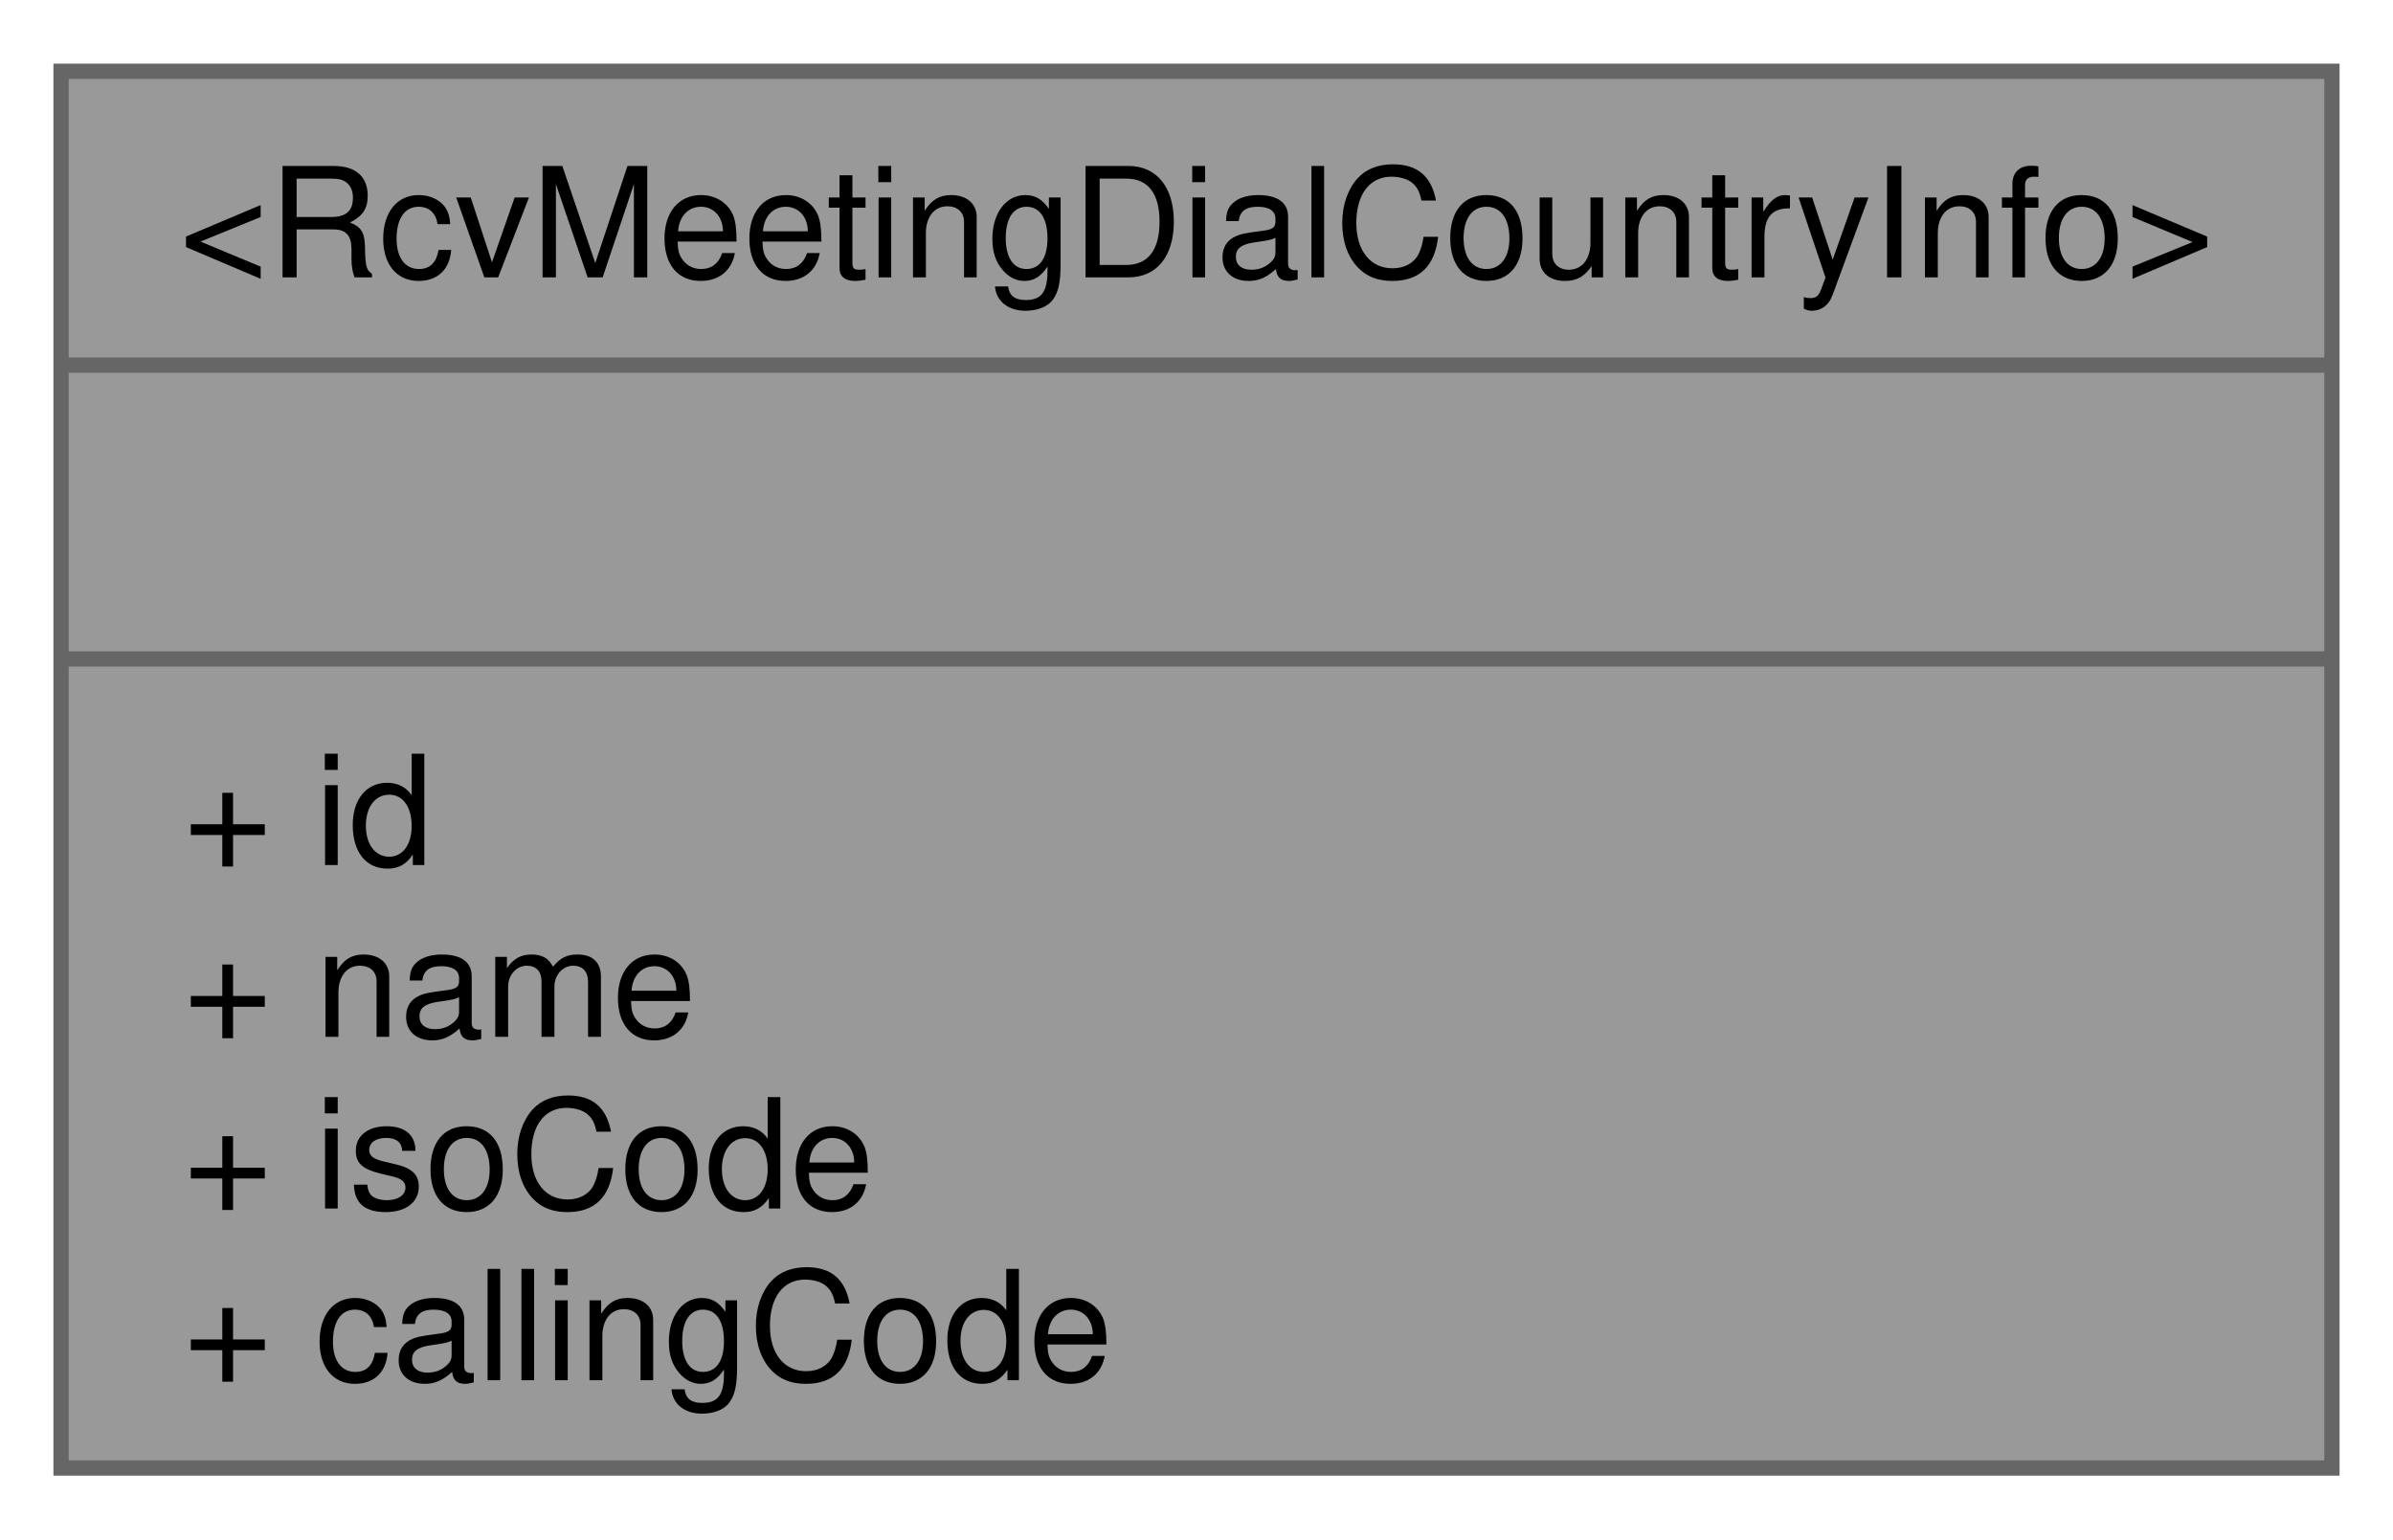
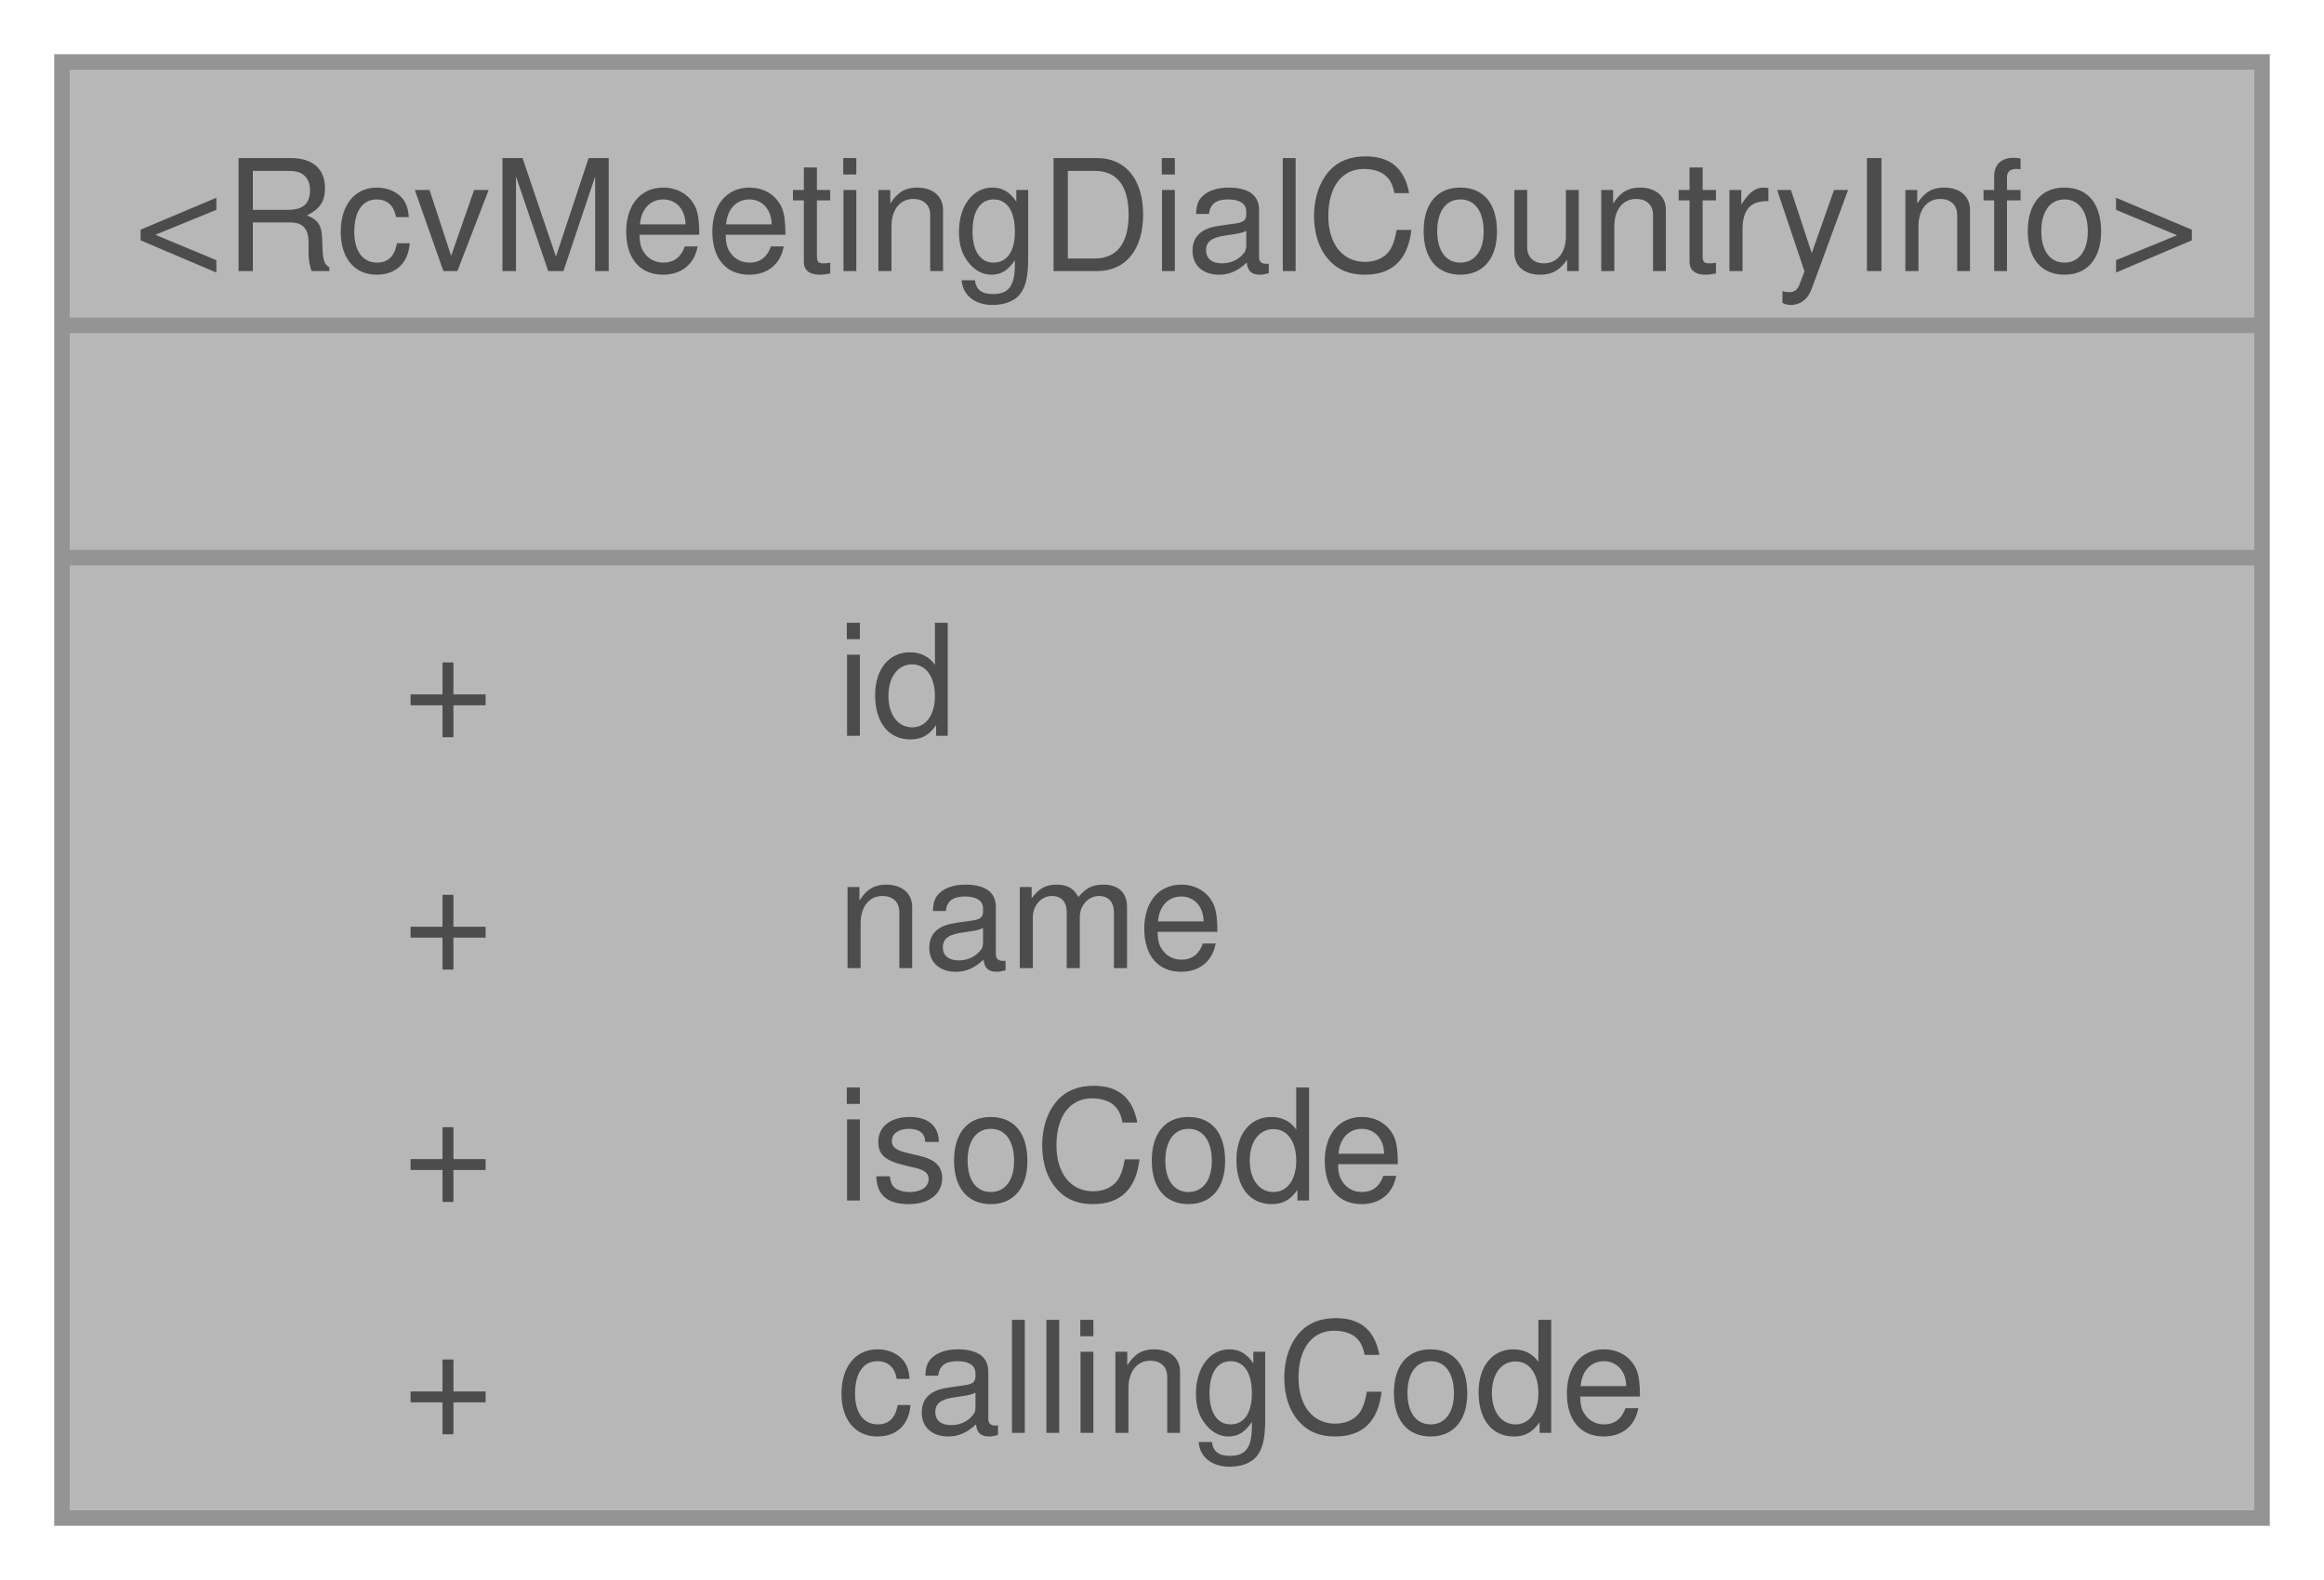
- <svg xmlns="http://www.w3.org/2000/svg" xmlns:xlink="http://www.w3.org/1999/xlink" width="157pt" height="101pt" viewBox="0.00 0.00 156.75 100.50">
-   <g id="graph0" class="graph" transform="scale(1 1) rotate(0) translate(4 96.5)">
-     <g id="node1" class="node">
-       <g id="a_node1">
-         <a xlink:title=" ">
-           <polygon fill="#999999" stroke="#666666" points="0,-0.5 0,-92 148.75,-92 148.75,-0.5 0,-0.5" />
-           <text text-anchor="middle" x="74.38" y="-78.5" font-family="Helvetica,sans-Serif" font-size="10.00">&lt;RcvMeetingDialCountryInfo&gt;</text>
-           <polyline fill="none" stroke="#666666" points="0,-72.75 148.75,-72.75" />
-           <text text-anchor="middle" x="74.38" y="-59.25" font-family="Helvetica,sans-Serif" font-size="10.00"> </text>
-           <polyline fill="none" stroke="#666666" points="0,-53.5 148.75,-53.5" />
-           <text text-anchor="start" x="8" y="-40" font-family="Helvetica,sans-Serif" font-size="10.00">+ id</text>
-           <text text-anchor="start" x="8" y="-28.75" font-family="Helvetica,sans-Serif" font-size="10.00">+ name</text>
-           <text text-anchor="start" x="8" y="-17.5" font-family="Helvetica,sans-Serif" font-size="10.00">+ isoCode</text>
-           <text text-anchor="start" x="8" y="-6.25" font-family="Helvetica,sans-Serif" font-size="10.00">+ callingCode</text>
-         </a>
+ <svg xmlns="http://www.w3.org/2000/svg" xmlns:xlink="http://www.w3.org/1999/xlink" width="150pt" height="102pt" viewBox="0.00 0.00 150.00 102.00">
+   <svg id="main" version="1.1" xml:space="preserve">
+     <style type="text/css">
+ .node, .edge {opacity: 0.7;}
+ .node.selected, .edge.selected {opacity: 1;}
+ .edge:hover path { stroke: red; }
+ .edge:hover polygon { stroke: red; fill: red; }
+ </style>
+     <svg id="graph" class="graph">
+       <g id="graph0" class="graph" transform="scale(1 1) rotate(0) translate(4 98)">
+         <g id="Node000001" class="node">
+           <g id="a_Node000001">
+             <a xlink:title=" ">
+               <polygon fill="#999999" stroke="none" points="142,-94 0,-94 0,0 142,0 142,-94" />
+               <text text-anchor="start" x="4.62" y="-80.5" font-family="Helvetica,sans-Serif" font-size="10.00">&lt;RcvMeetingDialCountryInfo&gt;</text>
+               <text text-anchor="start" x="69.5" y="-65.5" font-family="Helvetica,sans-Serif" font-size="10.00"> </text>
+               <text text-anchor="start" x="22" y="-50.5" font-family="Helvetica,sans-Serif" font-size="10.00">+</text>
+               <text text-anchor="start" x="50" y="-50.5" font-family="Helvetica,sans-Serif" font-size="10.00">id</text>
+               <text text-anchor="start" x="22" y="-35.5" font-family="Helvetica,sans-Serif" font-size="10.00">+</text>
+               <text text-anchor="start" x="50" y="-35.5" font-family="Helvetica,sans-Serif" font-size="10.00">name</text>
+               <text text-anchor="start" x="22" y="-20.5" font-family="Helvetica,sans-Serif" font-size="10.00">+</text>
+               <text text-anchor="start" x="50" y="-20.5" font-family="Helvetica,sans-Serif" font-size="10.00">isoCode</text>
+               <text text-anchor="start" x="22" y="-5.5" font-family="Helvetica,sans-Serif" font-size="10.00">+</text>
+               <text text-anchor="start" x="50" y="-5.5" font-family="Helvetica,sans-Serif" font-size="10.00">callingCode</text>
+               <polygon fill="#666666" stroke="#666666" points="0,-77 0,-77 142,-77 142,-77 0,-77" />
+               <polygon fill="#666666" stroke="#666666" points="0,-62 0,-62 142,-62 142,-62 0,-62" />
+               <polygon fill="none" stroke="#666666" points="0,0 0,-94 142,-94 142,0 0,0" />
+             </a>
+           </g>
+         </g>
      </g>
-     </g>
-   </g>
+     </svg>
+   </svg>
+   <style type="text/css">
+ 
+ [data-mouse-over-selected='false'] { opacity: 0.7; }
+ [data-mouse-over-selected='true']  { opacity: 1.0; }
+ 
+ </style>
</svg>
